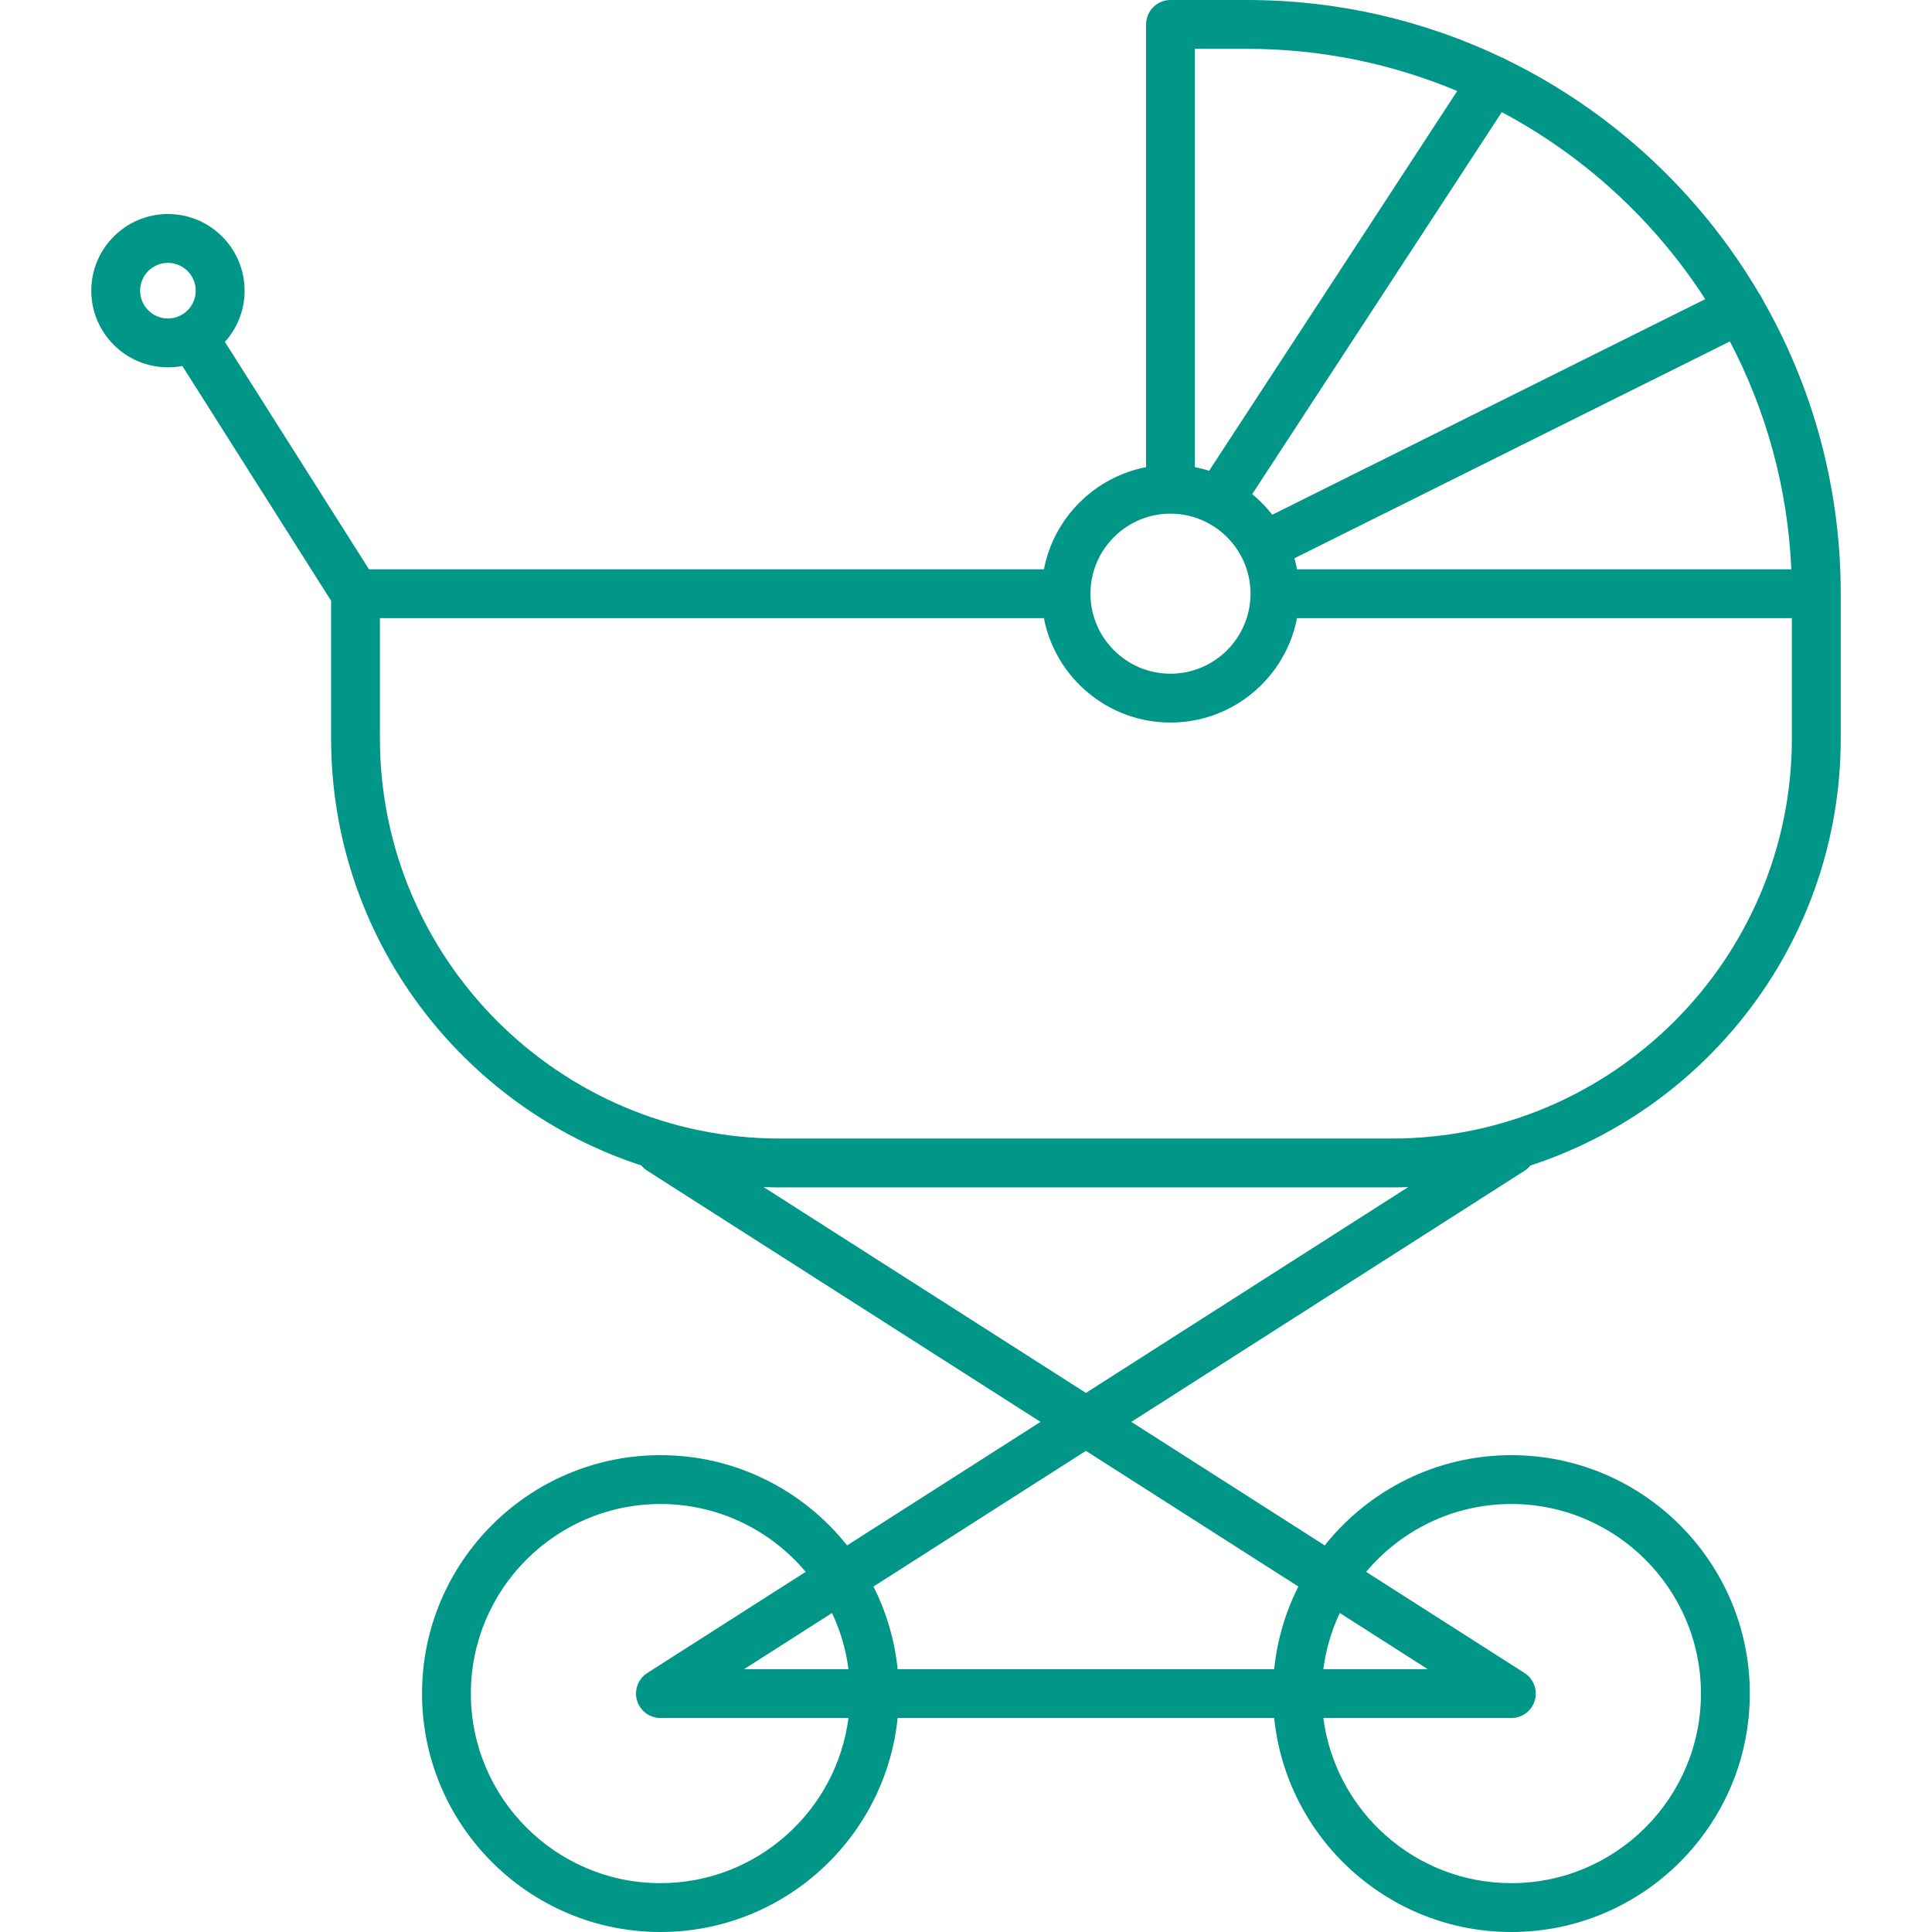
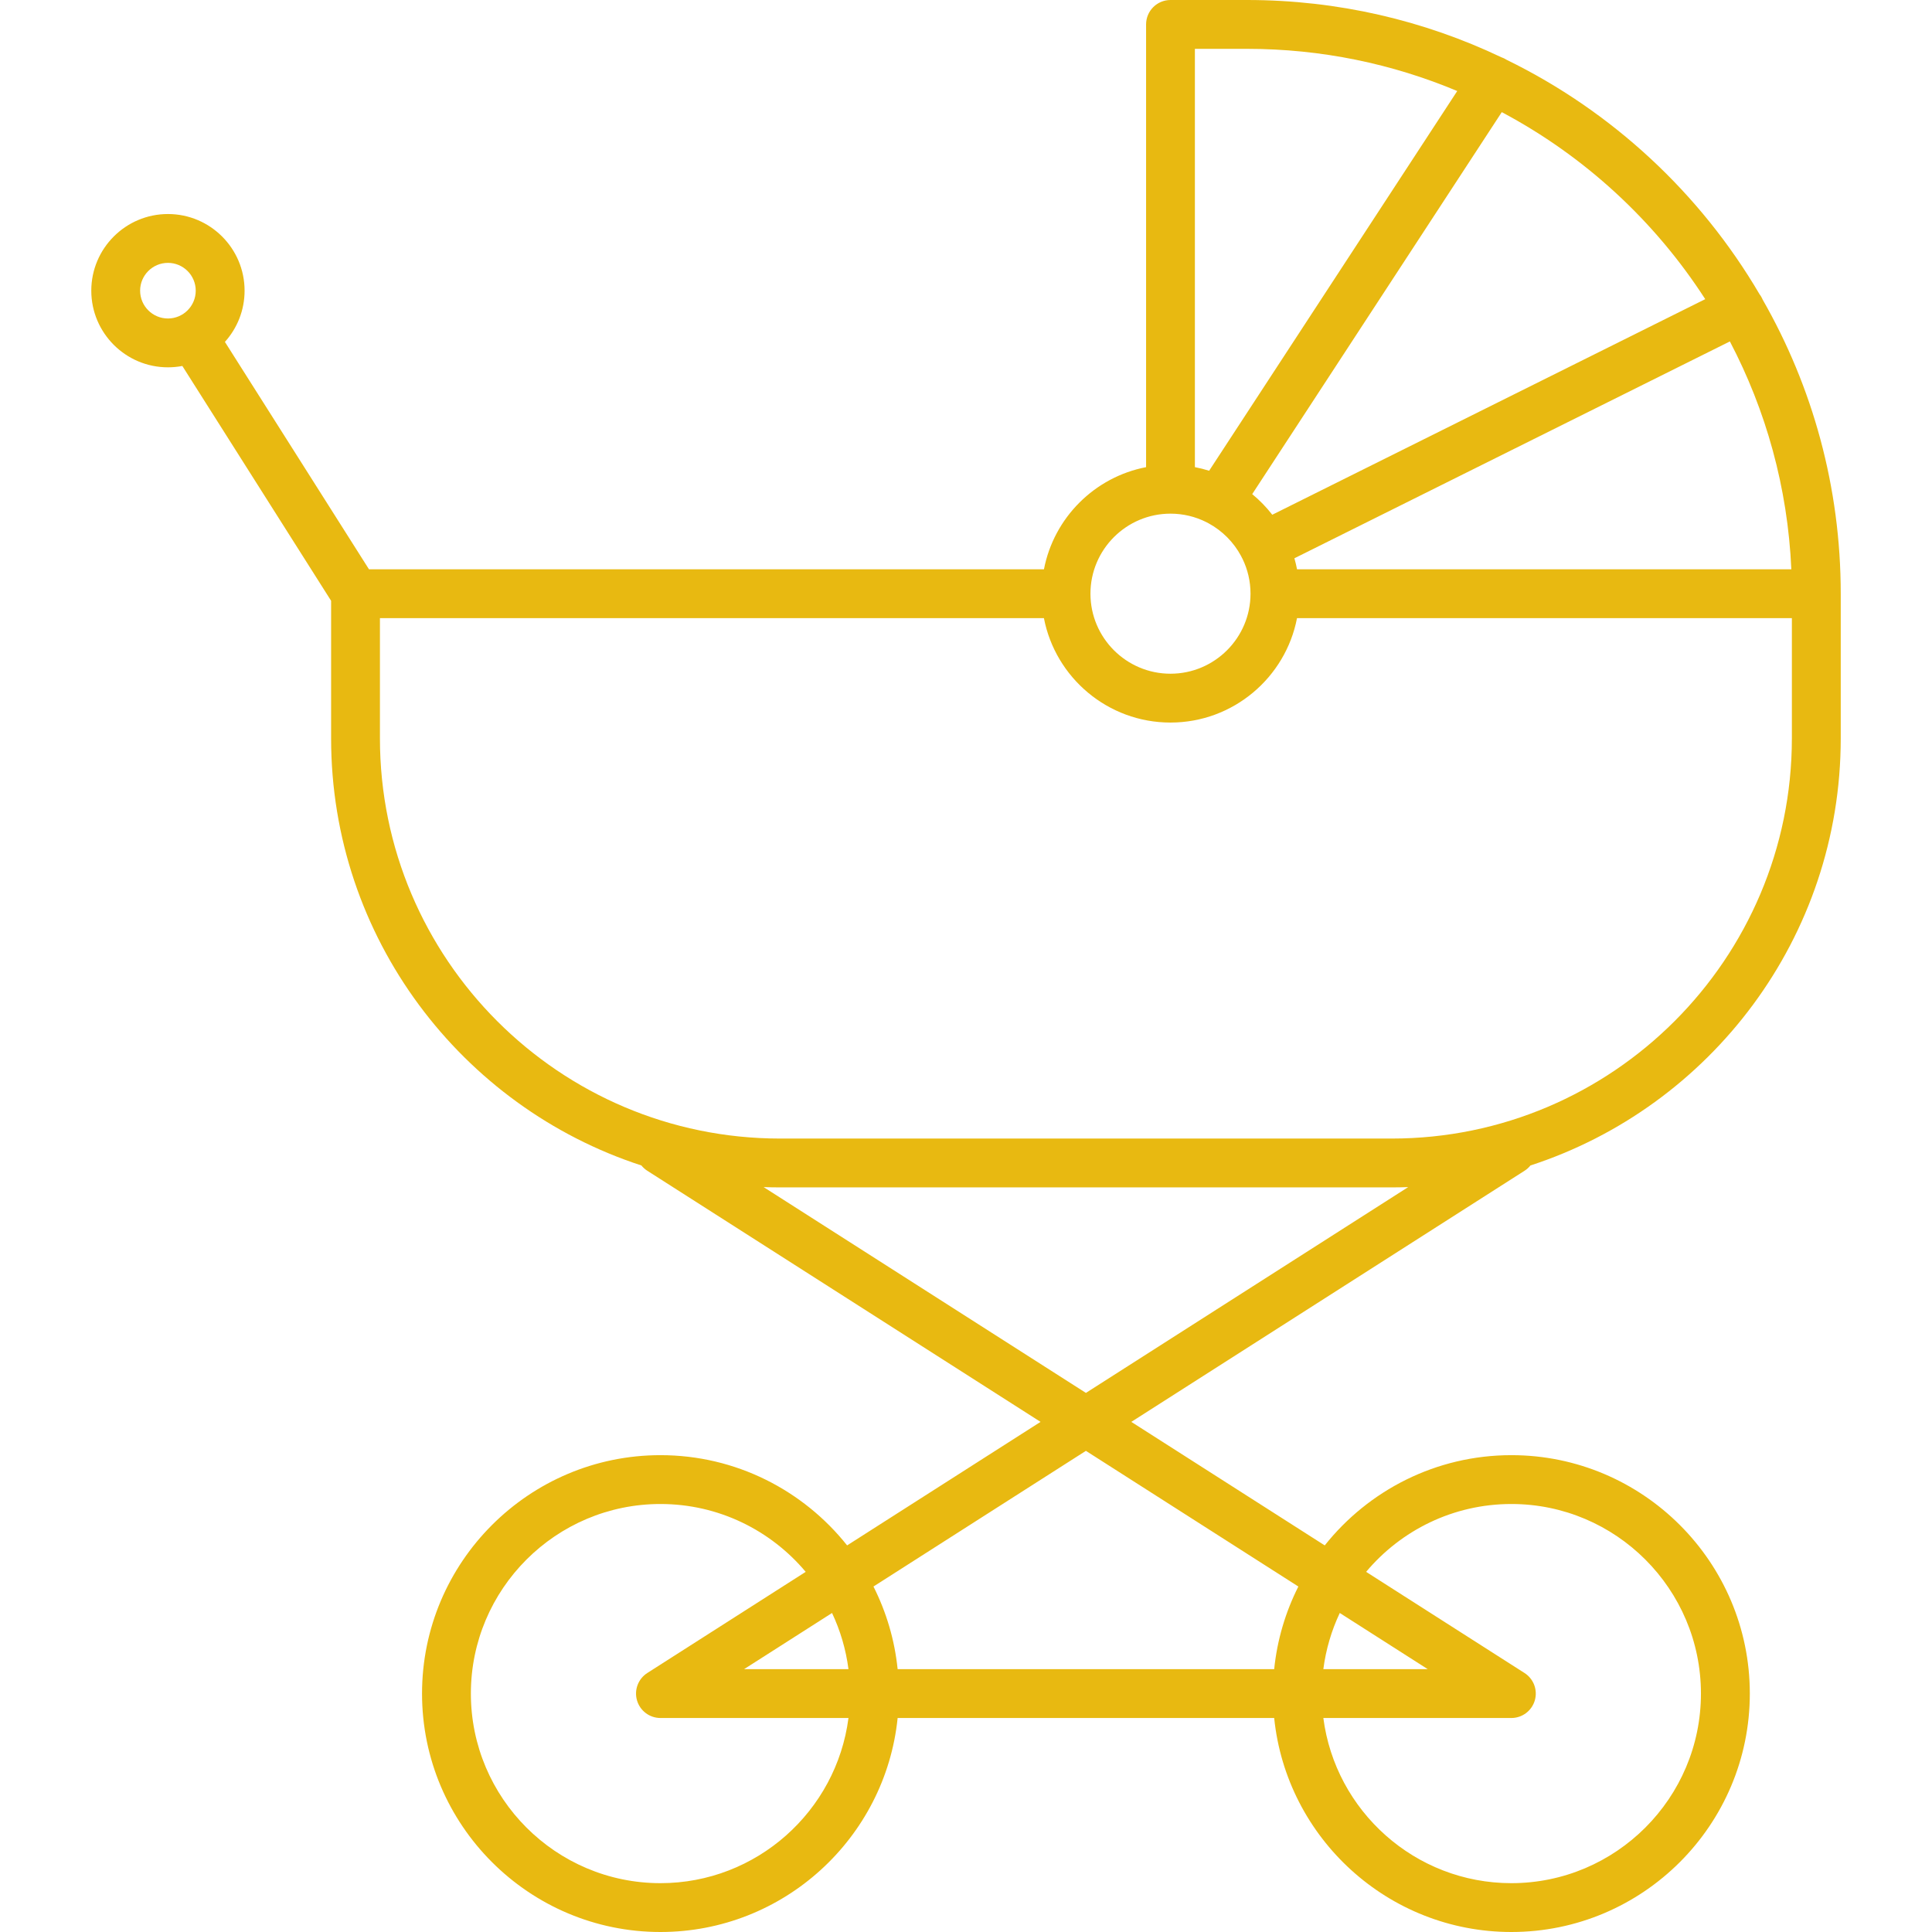
<svg xmlns="http://www.w3.org/2000/svg" version="1.1" id="Capa_1" x="0px" y="0px" viewBox="0 0 197.794 197.794" style="enable-background:new 0 0 197.794 197.794;" xml:space="preserve" width="512px" height="512px">
-   <path d="M154.73,197.794c-12.616,0-23.026-9.62-24.282-21.909h-38.55c-1.256,12.29-11.667,21.909-24.282,21.909  c-13.459,0-24.409-10.95-24.409-24.409s10.95-24.409,24.409-24.409c7.731,0,14.635,3.613,19.11,9.239l19.803-12.646L66.27,119.86  c-0.236-0.151-0.439-0.335-0.605-0.542c-18.419-5.997-31.767-23.332-31.767-43.726V61.507l-15.23-24.04  c-0.478,0.091-0.971,0.139-1.475,0.139c-4.327,0-7.847-3.52-7.847-7.847c0-4.327,3.52-7.847,7.847-7.847s7.847,3.52,7.847,7.847  c0,2.014-0.762,3.853-2.014,5.244l14.749,23.279h69.103c1.015-5.274,5.181-9.441,10.456-10.456V2.5c0-1.381,1.119-2.5,2.5-2.5h7.836  c9.305,0,18.129,2.102,26.021,5.856c0.191,0.064,0.376,0.153,0.553,0.267c10.807,5.276,19.831,13.667,25.89,23.993  c0.097,0.126,0.183,0.263,0.256,0.411c0.025,0.05,0.048,0.1,0.069,0.15c5.085,8.88,7.992,19.158,7.992,30.104l0,0c0,0,0,0,0,0  v14.811c0,20.395-13.348,37.729-31.767,43.726c-0.167,0.208-0.369,0.392-0.605,0.542l-40.258,25.709l19.803,12.646  c4.476-5.626,11.379-9.239,19.11-9.239c13.459,0,24.409,10.95,24.409,24.409S168.19,197.794,154.73,197.794z M135.481,175.885  c1.231,9.525,9.394,16.909,19.249,16.909c10.702,0,19.409-8.707,19.409-19.409s-8.707-19.409-19.409-19.409  c-5.962,0-11.306,2.703-14.869,6.947l16.215,10.355c0.936,0.598,1.365,1.742,1.054,2.808c-0.312,1.066-1.289,1.799-2.4,1.799  H135.481z M67.616,153.976c-10.702,0-19.409,8.707-19.409,19.409s8.707,19.409,19.409,19.409c9.855,0,18.018-7.384,19.249-16.909  H67.616c-1.111,0-2.088-0.733-2.4-1.799c-0.311-1.066,0.118-2.21,1.054-2.808l16.215-10.355  C78.922,156.679,73.578,153.976,67.616,153.976z M135.481,170.885h10.689l-9.007-5.751  C136.322,166.918,135.744,168.854,135.481,170.885z M91.898,170.885h38.55c0.308-3.016,1.167-5.869,2.475-8.46l-21.75-13.89  l-21.75,13.89C90.731,165.016,91.59,167.869,91.898,170.885z M76.176,170.885h10.689c-0.263-2.031-0.84-3.966-1.683-5.751  L76.176,170.885z M78.177,121.532l32.996,21.071l32.996-21.071c-0.562,0.021-1.124,0.031-1.69,0.031H79.868  C79.301,121.563,78.739,121.552,78.177,121.532z M38.897,63.281v12.311c0,22.591,18.379,40.971,40.97,40.971h62.611  c22.591,0,40.97-18.379,40.97-40.971V63.281h-50.662c-1.171,6.084-6.535,10.693-12.956,10.693c-6.42,0-11.785-4.609-12.956-10.693  H38.897z M119.831,52.587c-4.518,0-8.193,3.676-8.193,8.194s3.675,8.193,8.193,8.193s8.194-3.675,8.194-8.193  c0-1.278-0.294-2.489-0.818-3.568c-0.031-0.052-0.061-0.106-0.088-0.162c-0.02-0.041-0.039-0.081-0.057-0.122  c-0.76-1.421-1.928-2.594-3.345-3.361c-0.078-0.036-0.155-0.075-0.23-0.12C122.385,52.897,121.144,52.587,119.831,52.587z   M132.787,58.281h50.606c-0.372-8.386-2.603-16.294-6.292-23.326l-44.583,22.2C132.624,57.524,132.714,57.899,132.787,58.281z   M128.199,50.587c0.76,0.625,1.449,1.333,2.054,2.111l44.325-22.071c-5.177-8.026-12.359-14.646-20.829-19.146L128.199,50.587z   M122.331,47.825c0.497,0.095,0.983,0.219,1.458,0.369l25.4-38.875C142.564,6.538,135.291,5,127.667,5h-5.336V47.825z   M17.192,26.912c-1.57,0-2.847,1.277-2.847,2.847s1.277,2.847,2.847,2.847s2.847-1.277,2.847-2.847S18.762,26.912,17.192,26.912z" fill="#009688" />
+   <path d="M154.73,197.794c-12.616,0-23.026-9.62-24.282-21.909h-38.55c-1.256,12.29-11.667,21.909-24.282,21.909  c-13.459,0-24.409-10.95-24.409-24.409s10.95-24.409,24.409-24.409c7.731,0,14.635,3.613,19.11,9.239l19.803-12.646L66.27,119.86  c-0.236-0.151-0.439-0.335-0.605-0.542c-18.419-5.997-31.767-23.332-31.767-43.726V61.507l-15.23-24.04  c-0.478,0.091-0.971,0.139-1.475,0.139c-4.327,0-7.847-3.52-7.847-7.847c0-4.327,3.52-7.847,7.847-7.847s7.847,3.52,7.847,7.847  c0,2.014-0.762,3.853-2.014,5.244l14.749,23.279h69.103c1.015-5.274,5.181-9.441,10.456-10.456V2.5c0-1.381,1.119-2.5,2.5-2.5h7.836  c9.305,0,18.129,2.102,26.021,5.856c0.191,0.064,0.376,0.153,0.553,0.267c10.807,5.276,19.831,13.667,25.89,23.993  c0.097,0.126,0.183,0.263,0.256,0.411c0.025,0.05,0.048,0.1,0.069,0.15c5.085,8.88,7.992,19.158,7.992,30.104l0,0c0,0,0,0,0,0  v14.811c0,20.395-13.348,37.729-31.767,43.726c-0.167,0.208-0.369,0.392-0.605,0.542l-40.258,25.709l19.803,12.646  c4.476-5.626,11.379-9.239,19.11-9.239c13.459,0,24.409,10.95,24.409,24.409S168.19,197.794,154.73,197.794z M135.481,175.885  c1.231,9.525,9.394,16.909,19.249,16.909c10.702,0,19.409-8.707,19.409-19.409s-8.707-19.409-19.409-19.409  c-5.962,0-11.306,2.703-14.869,6.947l16.215,10.355c0.936,0.598,1.365,1.742,1.054,2.808c-0.312,1.066-1.289,1.799-2.4,1.799  H135.481z M67.616,153.976c-10.702,0-19.409,8.707-19.409,19.409s8.707,19.409,19.409,19.409c9.855,0,18.018-7.384,19.249-16.909  H67.616c-1.111,0-2.088-0.733-2.4-1.799c-0.311-1.066,0.118-2.21,1.054-2.808l16.215-10.355  C78.922,156.679,73.578,153.976,67.616,153.976z M135.481,170.885h10.689l-9.007-5.751  C136.322,166.918,135.744,168.854,135.481,170.885z M91.898,170.885h38.55c0.308-3.016,1.167-5.869,2.475-8.46l-21.75-13.89  l-21.75,13.89C90.731,165.016,91.59,167.869,91.898,170.885z M76.176,170.885h10.689c-0.263-2.031-0.84-3.966-1.683-5.751  L76.176,170.885z M78.177,121.532l32.996,21.071l32.996-21.071c-0.562,0.021-1.124,0.031-1.69,0.031H79.868  C79.301,121.563,78.739,121.552,78.177,121.532z M38.897,63.281v12.311c0,22.591,18.379,40.971,40.97,40.971h62.611  c22.591,0,40.97-18.379,40.97-40.971V63.281h-50.662c-1.171,6.084-6.535,10.693-12.956,10.693c-6.42,0-11.785-4.609-12.956-10.693  H38.897z M119.831,52.587c-4.518,0-8.193,3.676-8.193,8.194s3.675,8.193,8.193,8.193s8.194-3.675,8.194-8.193  c0-1.278-0.294-2.489-0.818-3.568c-0.031-0.052-0.061-0.106-0.088-0.162c-0.02-0.041-0.039-0.081-0.057-0.122  c-0.76-1.421-1.928-2.594-3.345-3.361c-0.078-0.036-0.155-0.075-0.23-0.12C122.385,52.897,121.144,52.587,119.831,52.587z   M132.787,58.281h50.606c-0.372-8.386-2.603-16.294-6.292-23.326l-44.583,22.2C132.624,57.524,132.714,57.899,132.787,58.281z   M128.199,50.587c0.76,0.625,1.449,1.333,2.054,2.111l44.325-22.071c-5.177-8.026-12.359-14.646-20.829-19.146L128.199,50.587z   M122.331,47.825c0.497,0.095,0.983,0.219,1.458,0.369l25.4-38.875C142.564,6.538,135.291,5,127.667,5h-5.336V47.825z   M17.192,26.912c-1.57,0-2.847,1.277-2.847,2.847s1.277,2.847,2.847,2.847s2.847-1.277,2.847-2.847S18.762,26.912,17.192,26.912z" fill="#e8b911" />
  <g>
</g>
  <g>
</g>
  <g>
</g>
  <g>
</g>
  <g>
</g>
  <g>
</g>
  <g>
</g>
  <g>
</g>
  <g>
</g>
  <g>
</g>
  <g>
</g>
  <g>
</g>
  <g>
</g>
  <g>
</g>
  <g>
</g>
</svg>
